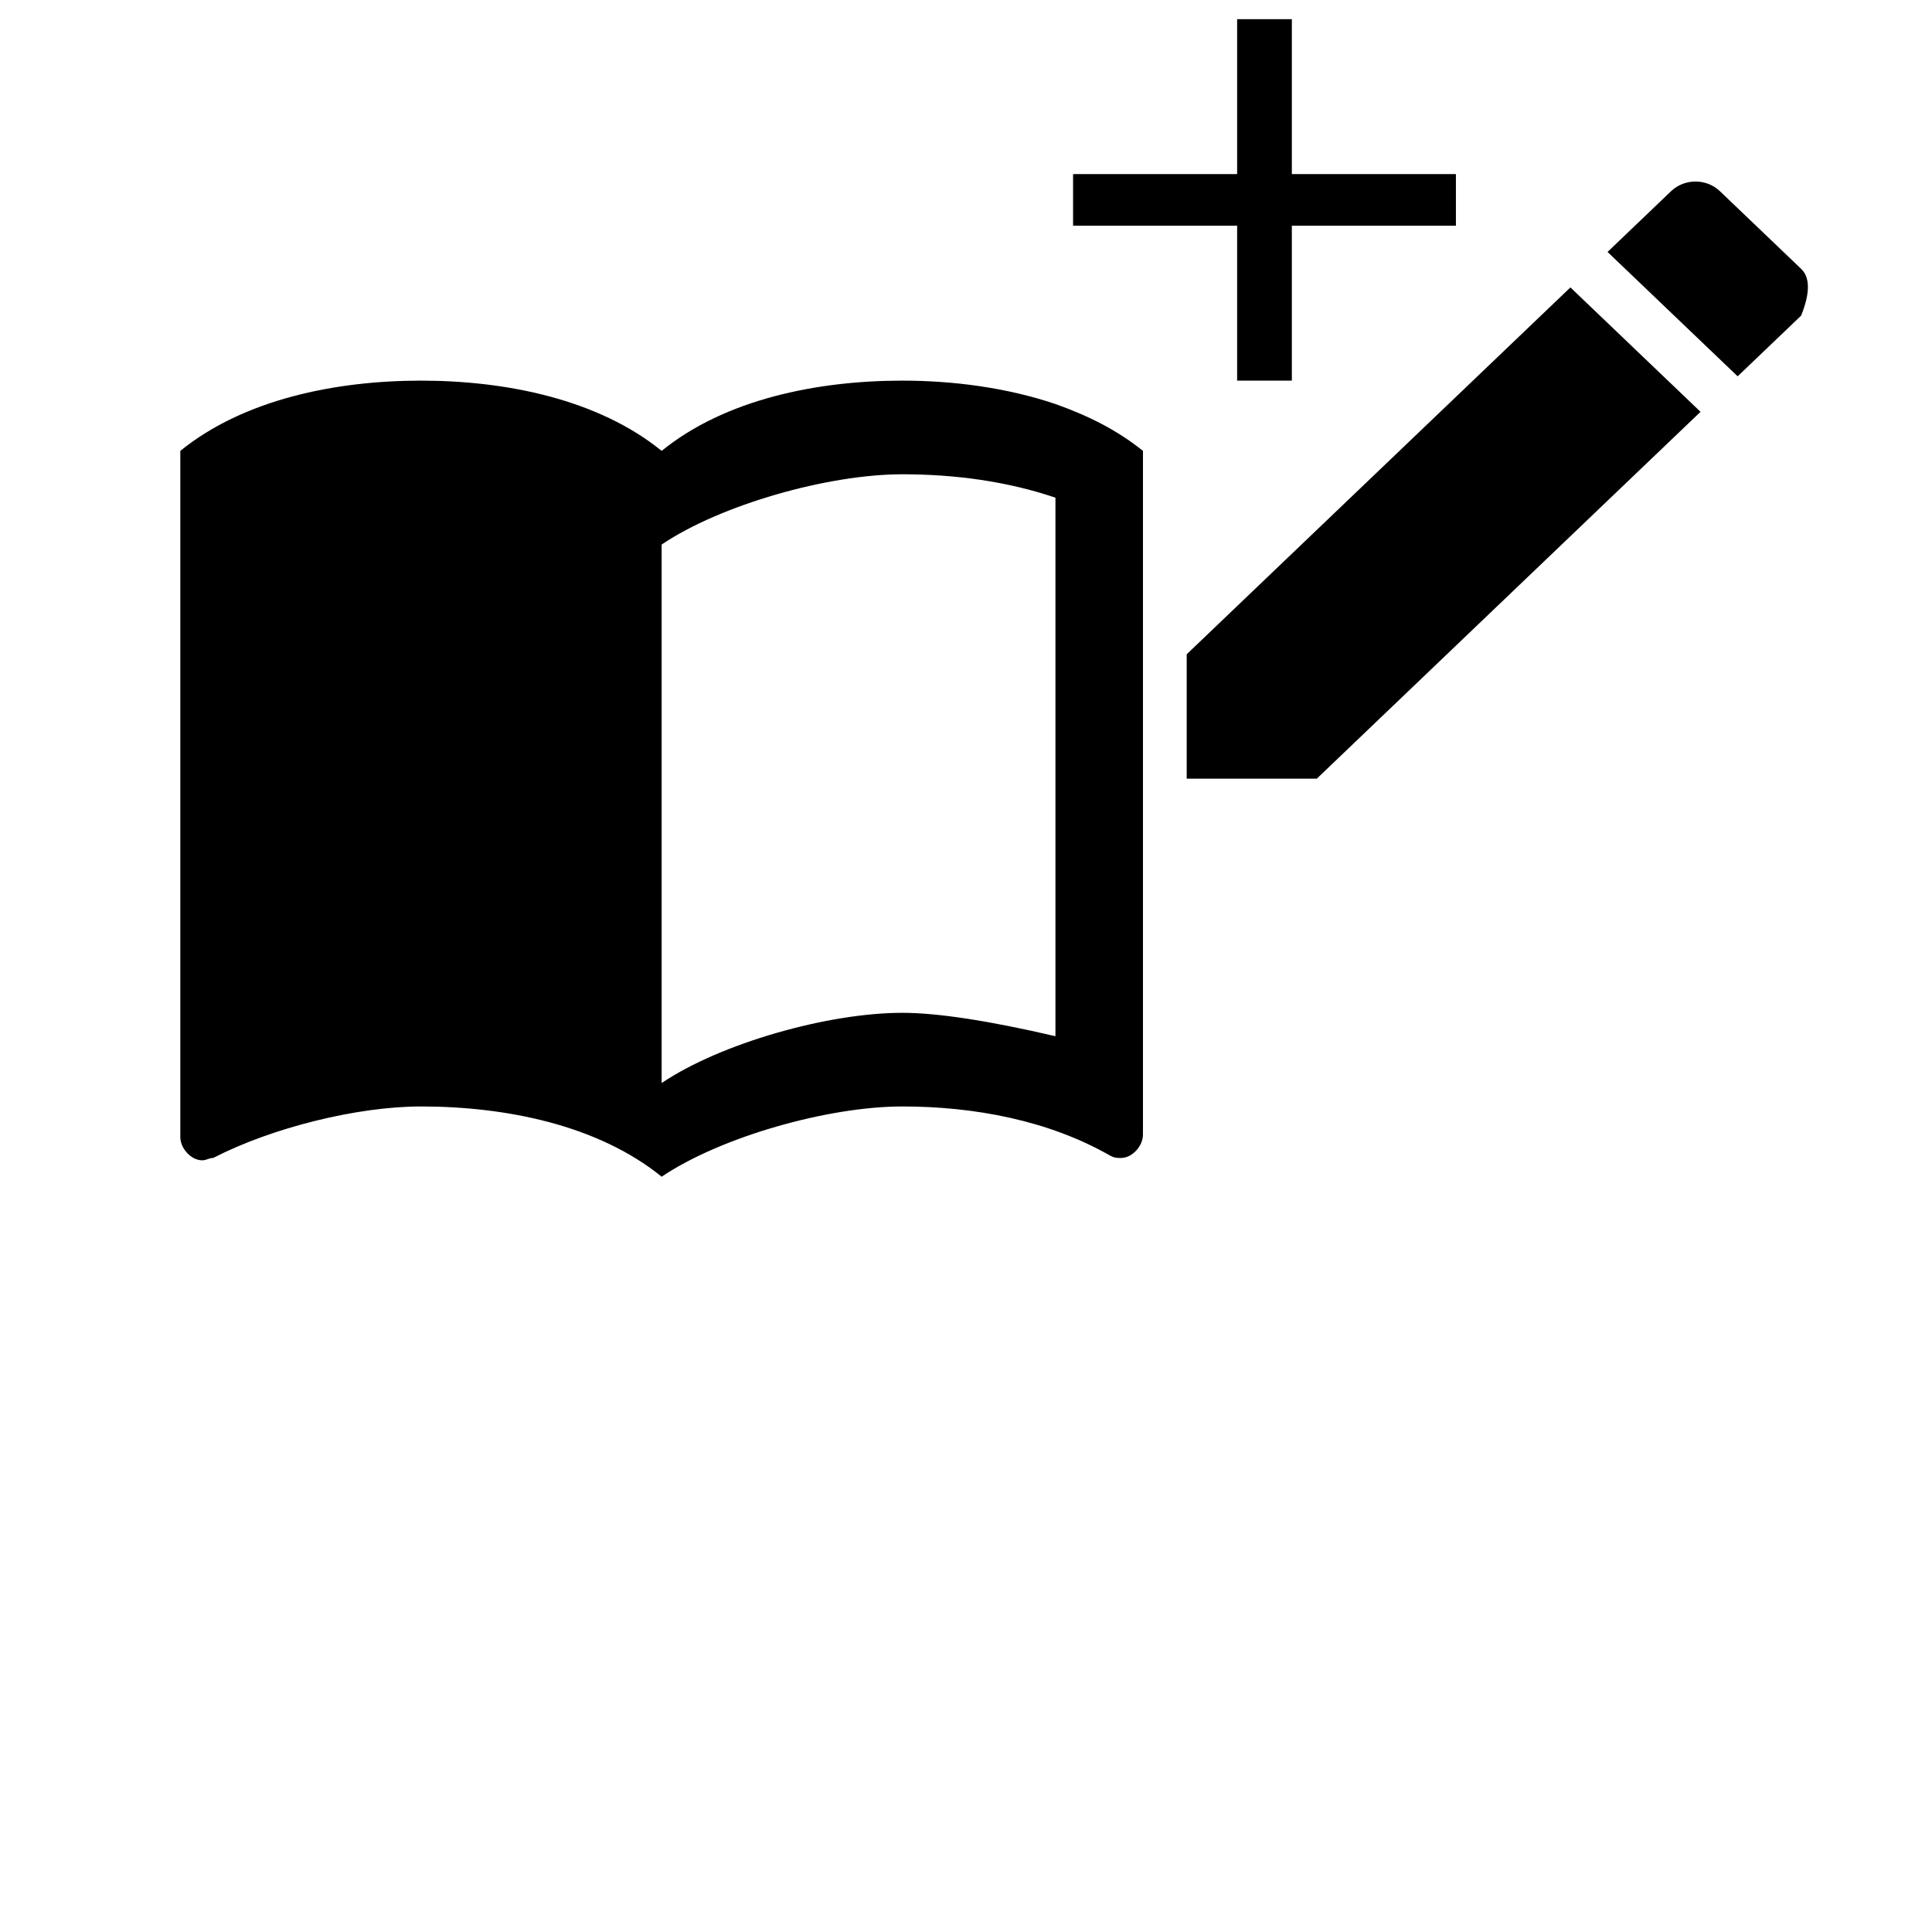
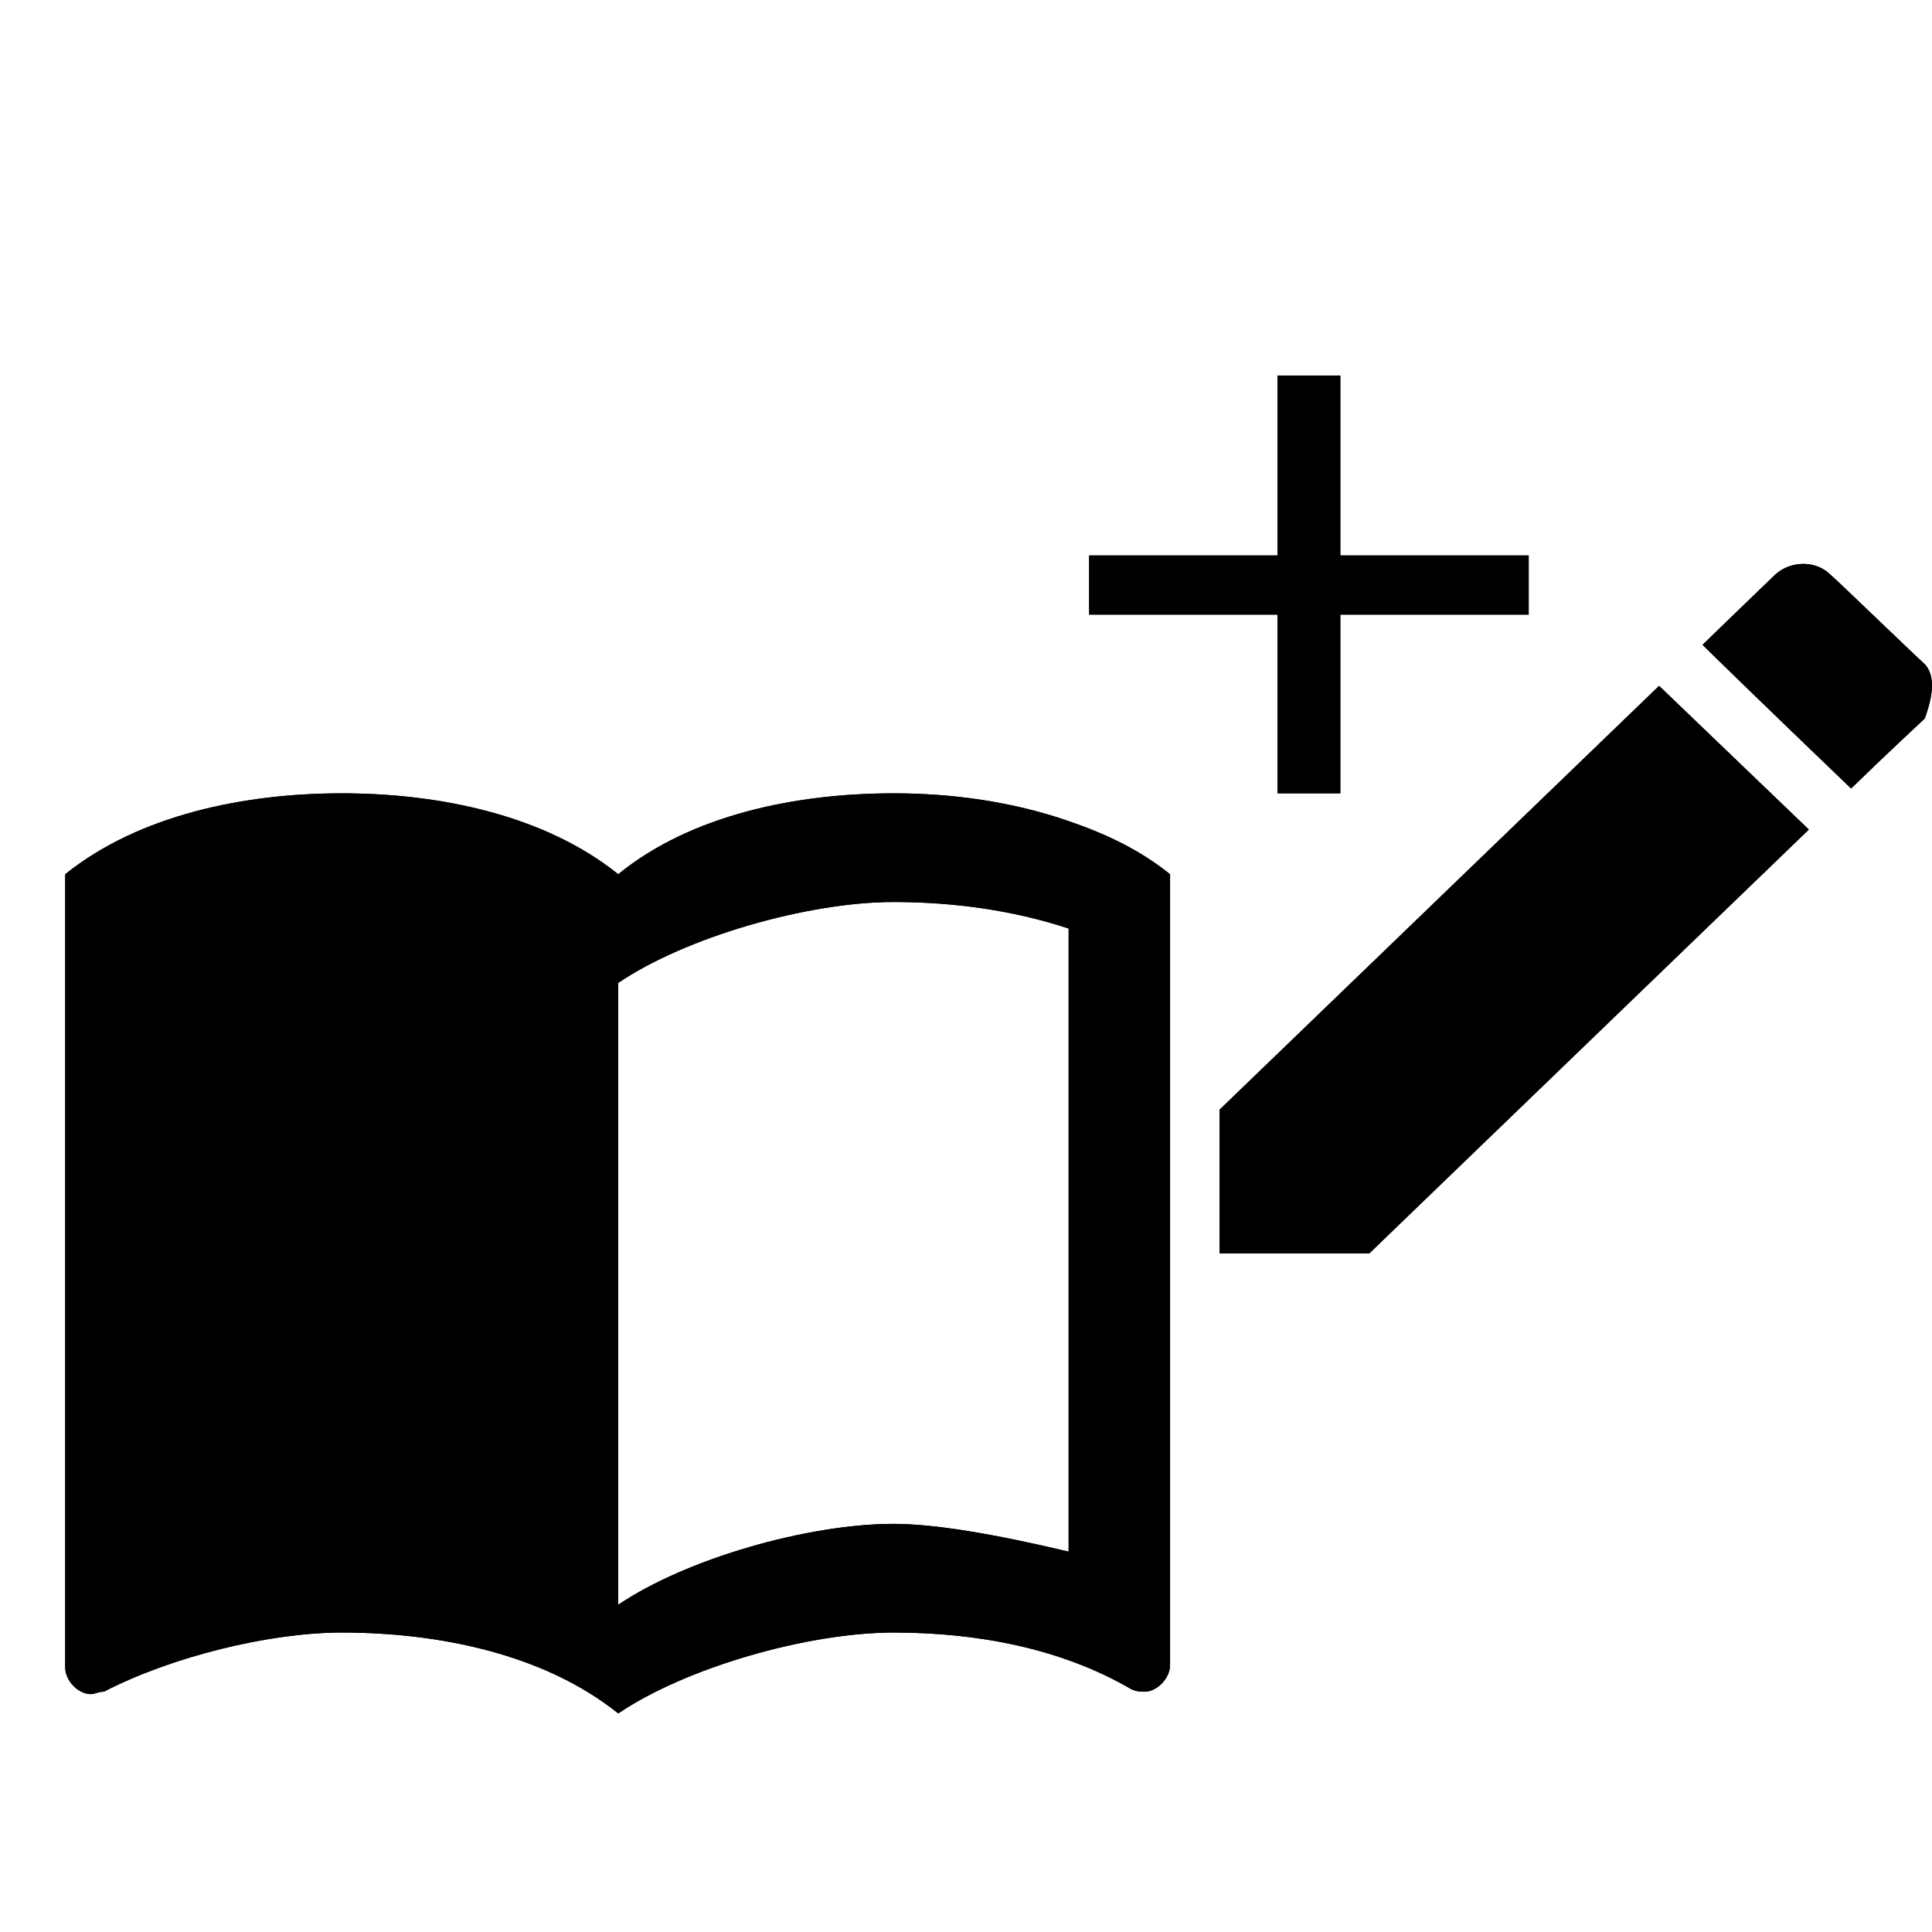
- <svg xmlns="http://www.w3.org/2000/svg" xmlns:xlink="http://www.w3.org/1999/xlink" version="1.1" preserveAspectRatio="xMidYMid meet" viewBox="0 0 640 640" width="640" height="640">
+ <svg xmlns="http://www.w3.org/2000/svg" xmlns:xlink="http://www.w3.org/1999/xlink" version="1.1" preserveAspectRatio="xMidYMid meet" viewBox="0 0 16 16" width="16" height="16">
  <defs>
-     <path d="M298.9 126.09C270.63 126.09 240.19 132.29 219.18 149.36C198.16 132.29 167.72 126.09 139.46 126.09C111.19 126.09 80.75 132.29 59.73 149.36C59.73 172.08 59.73 353.89 59.73 376.61C59.73 380.49 63.36 384.37 66.98 384.37C68.43 384.37 69.16 383.59 70.61 383.59C90.17 373.51 118.44 366.53 139.46 366.53C167.72 366.53 198.16 372.74 219.18 389.8C238.74 376.61 274.26 366.53 298.9 366.53C322.81 366.53 347.45 371.18 367.75 382.82C369.2 383.59 369.92 383.59 371.37 383.59C374.99 383.59 378.62 379.72 378.62 375.84C378.62 353.19 378.62 172.01 378.62 149.36C369.92 142.38 360.5 137.72 349.63 133.84C333.54 128.42 315.86 126.09 298.9 126.09ZM298.9 335.51C274.26 335.51 238.74 345.59 219.18 358.77C219.18 340.94 219.18 198.22 219.18 180.38C238.74 167.2 274.26 157.11 298.9 157.11C316.29 157.11 333.68 159.44 349.63 164.87C349.63 176.76 349.63 236.23 349.63 343.26C327.4 338.09 310.49 335.51 298.9 335.51Z" id="a1JOkSztyl" />
-     <path d="M393.11 257.94L436.21 257.94L563.32 136.42L520.22 95.21L393.11 216.74L393.11 257.94ZM596.65 89.06C593.96 86.49 572.44 65.92 569.76 63.35C565.27 59.06 558.03 59.06 553.55 63.35C552.15 64.69 545.14 71.39 532.52 83.46L575.62 124.66L596.65 104.55C599.64 97.08 599.64 91.92 596.65 89.06Z" id="eiNc6i0aL" />
-     <path d="M-23.86 -38.77L181.92 -38.77L181.92 159.04L-23.86 159.04L-23.86 -38.77Z" id="b1BBPuqwLD" />
-     <path d="M427.94 74.77L427.94 126.09L409.82 126.09L409.82 74.77L355.47 74.77L355.47 57.67L409.82 57.67L409.82 6.35L427.94 6.35L427.94 57.67L482.29 57.67L482.29 74.77L427.94 74.77Z" id="ecNPkQC9l" />
+     <path d="M5.12 7.24C4.51 6.75 3.64 6.57 2.83 6.57C2.02 6.57 1.15 6.75 0.54 7.24C0.54 7.9 0.54 13.15 0.54 13.81C0.54 13.92 0.65 14.03 0.75 14.03C0.79 14.03 0.81 14.01 0.86 14.01C1.42 13.72 2.23 13.52 2.83 13.52C3.64 13.52 4.51 13.7 5.12 14.19C5.68 13.81 6.69 13.52 7.4 13.52C8.09 13.52 8.79 13.65 9.37 13.99C9.42 14.01 9.44 14.01 9.48 14.01C9.58 14.01 9.69 13.9 9.69 13.79C9.69 13.13 9.69 7.9 9.69 7.24C9.44 7.04 9.17 6.91 8.85 6.8C8.39 6.64 7.89 6.57 7.4 6.57C6.59 6.57 5.72 6.75 5.12 7.24ZM5.12 13.29C5.12 12.78 5.12 8.66 5.12 8.14C5.68 7.76 6.69 7.47 7.4 7.47C7.9 7.47 8.4 7.54 8.85 7.69C8.85 8.04 8.85 9.75 8.85 12.85C8.22 12.7 7.73 12.62 7.4 12.62C6.69 12.62 5.68 12.91 5.12 13.29Z" id="a4J8fdhyVz" />
+     <path d="M5.12 7.24C4.51 6.75 3.64 6.57 2.83 6.57C2.02 6.57 1.15 6.75 0.54 7.24C0.54 7.9 0.54 13.15 0.54 13.81C0.54 13.92 0.65 14.03 0.75 14.03C0.79 14.03 0.81 14.01 0.86 14.01C1.42 13.72 2.23 13.52 2.83 13.52C3.64 13.52 4.51 13.7 5.12 14.19C5.68 13.81 6.69 13.52 7.4 13.52C8.09 13.52 8.79 13.65 9.37 13.99C9.42 14.01 9.44 14.01 9.48 14.01C9.58 14.01 9.69 13.9 9.69 13.79C9.69 13.13 9.69 7.9 9.69 7.24C9.44 7.04 9.17 6.91 8.85 6.8C8.39 6.64 7.89 6.57 7.4 6.57C6.59 6.57 5.72 6.75 5.12 7.24ZM5.12 13.29C5.12 12.78 5.12 8.66 5.12 8.14C5.68 7.76 6.69 7.47 7.4 7.47C7.9 7.47 8.4 7.54 8.85 7.69C8.85 8.04 8.85 9.75 8.85 12.85C8.22 12.7 7.73 12.62 7.4 12.62C6.69 12.62 5.68 12.91 5.12 13.29Z" id="cFbv1QCEO" />
+     <path d="M11.34 10.38L14.98 6.87L13.74 5.68L10.1 9.19L10.1 10.38L11.34 10.38ZM15.16 4.76C15.04 4.64 14.83 4.64 14.7 4.76C14.66 4.8 14.46 4.99 14.1 5.34C14.18 5.42 14.59 5.82 15.33 6.53C15.69 6.18 15.9 5.99 15.94 5.95C16.02 5.73 16.02 5.59 15.94 5.5C15.86 5.43 15.24 4.83 15.16 4.76Z" id="a1WUed3KDG" />
+     <path d="M11.34 10.38L14.98 6.87L13.74 5.68L10.1 9.19L10.1 10.38L11.34 10.38ZM15.16 4.76C15.04 4.64 14.83 4.64 14.7 4.76C14.66 4.8 14.46 4.99 14.1 5.34C14.18 5.42 14.59 5.82 15.33 6.53C15.69 6.18 15.9 5.99 15.94 5.95C16.02 5.73 16.02 5.59 15.94 5.5C15.86 5.43 15.24 4.83 15.16 4.76Z" id="f2STifenDr" />
+     <path d="M4.05 1.81L4.05 7.52L-1.85 7.52L-1.85 1.81L4.05 1.81Z" id="ff5D64H00" />
+     <path d="M4.05 1.81L4.05 7.52L-1.85 7.52L-1.85 1.81L4.05 1.81Z" id="bsVbq1Jn" />
+     <path d="M11.1 6.57L10.58 6.57L10.58 5.09L9.02 5.09L9.02 4.6L10.58 4.6L10.58 3.11L11.1 3.11L11.1 4.6L12.66 4.6L12.66 5.09L11.1 5.09L11.1 6.57Z" id="c2YwcxJFTr" />
+     <path d="M11.1 6.57L10.58 6.57L10.58 5.09L9.02 5.09L9.02 4.6L10.58 4.6L10.58 3.11L11.1 3.11L11.1 4.6L12.66 4.6L12.66 5.09L11.1 5.09L11.1 6.57Z" id="a3KJF9WKw" />
+     <path d="M5.12 7.24C4.51 6.75 3.64 6.57 2.83 6.57C2.02 6.57 1.15 6.75 0.54 7.24C0.54 7.9 0.54 13.15 0.54 13.81C0.54 13.92 0.65 14.03 0.75 14.03C0.79 14.03 0.81 14.01 0.86 14.01C1.42 13.72 2.23 13.52 2.83 13.52C3.64 13.52 4.51 13.7 5.12 14.19C5.68 13.81 6.69 13.52 7.4 13.52C8.09 13.52 8.79 13.65 9.37 13.99C9.42 14.01 9.44 14.01 9.48 14.01C9.58 14.01 9.69 13.9 9.69 13.79C9.69 13.13 9.69 7.9 9.69 7.24C9.44 7.04 9.17 6.91 8.85 6.8C8.39 6.64 7.89 6.57 7.4 6.57C6.59 6.57 5.72 6.75 5.12 7.24ZM5.12 13.29C5.12 12.78 5.12 8.66 5.12 8.14C5.68 7.76 6.69 7.47 7.4 7.47C7.9 7.47 8.4 7.54 8.85 7.69C8.85 8.04 8.85 9.75 8.85 12.85C8.22 12.7 7.73 12.62 7.4 12.62C6.69 12.62 5.68 12.91 5.12 13.29Z" id="h65jExCm5L" />
+     <path d="M2.05 4.11C1.45 3.62 0.57 3.44 -0.24 3.44C-1.05 3.44 -1.92 3.62 -2.52 4.11C-2.52 4.77 -2.52 10.02 -2.52 10.67C-2.52 10.79 -2.42 10.9 -2.31 10.9C-2.27 10.9 -2.25 10.88 -2.21 10.88C-1.65 10.59 -0.84 10.38 -0.24 10.38C0.57 10.38 1.45 10.56 2.05 11.06C2.61 10.67 3.63 10.38 4.33 10.38C5.02 10.38 5.72 10.52 6.31 10.85C6.35 10.88 6.37 10.88 6.41 10.88C6.51 10.88 6.62 10.76 6.62 10.65C6.62 10 6.62 4.76 6.62 4.11C6.37 3.91 6.1 3.77 5.79 3.66C5.33 3.51 4.82 3.44 4.33 3.44C3.52 3.44 2.65 3.62 2.05 4.11ZM2.05 10.16C2.05 9.64 2.05 5.52 2.05 5.01C2.61 4.63 3.63 4.33 4.33 4.33C4.83 4.33 5.33 4.4 5.79 4.56C5.79 4.9 5.79 6.62 5.79 9.71C5.15 9.56 4.67 9.49 4.33 9.49C3.63 9.49 2.61 9.78 2.05 10.16Z" id="cvzYG3GZe" />
+     <path d="M11.34 10.38L14.98 6.87L13.74 5.68L10.1 9.19L10.1 10.38L11.34 10.38ZM15.16 4.76C15.04 4.64 14.83 4.64 14.7 4.76C14.66 4.8 14.46 4.99 14.1 5.34C14.18 5.42 14.59 5.82 15.33 6.53C15.69 6.18 15.9 5.99 15.94 5.95C16.02 5.73 16.02 5.59 15.94 5.5C15.86 5.43 15.24 4.83 15.16 4.76Z" id="b2bTWMS1w" />
+     <path d="M11.34 10.38L14.98 6.87L13.74 5.68L10.1 9.19L10.1 10.38L11.34 10.38ZM15.16 4.76C15.04 4.64 14.83 4.64 14.7 4.76C14.66 4.8 14.46 4.99 14.1 5.34C14.18 5.42 14.59 5.82 15.33 6.53C15.69 6.18 15.9 5.99 15.94 5.95C16.02 5.73 16.02 5.59 15.94 5.5C15.86 5.43 15.24 4.83 15.16 4.76Z" id="b37IRRgEuk" />
+     <path d="M4.05 1.81L4.05 7.52L-1.85 7.52L-1.85 1.81L4.05 1.81Z" id="bnmBZSNch" />
+     <path d="M283.36 199.23L283.36 216.11L264.84 216.11L264.84 199.23L283.36 199.23Z" id="a1gO4T1JgV" />
+     <path d="M11.1 6.57L10.58 6.57L10.58 5.09L9.02 5.09L9.02 4.6L10.58 4.6L10.58 3.11L11.1 3.11L11.1 4.6L12.66 4.6L12.66 5.09L11.1 5.09L11.1 6.57Z" id="a88sklUtK" />
+     <path d="M11.1 6.57L10.58 6.57L10.58 5.09L9.02 5.09L9.02 4.6L10.58 4.6L10.58 3.11L11.1 3.11L11.1 4.6L12.66 4.6L12.66 5.09L11.1 5.09L11.1 6.57Z" id="b1NfQ4WHv" />
  </defs>
  <g>
    <g>
      <g>
-         <use xlink:href="#a1JOkSztyl" opacity="1" fill="#000000" fill-opacity="1" />
+         <use xlink:href="#a4J8fdhyVz" opacity="1" fill="#000000" fill-opacity="1" />
        <g>
-           <use xlink:href="#a1JOkSztyl" opacity="1" fill-opacity="0" stroke="#000000" stroke-width="1" stroke-opacity="0" />
+           <use xlink:href="#a4J8fdhyVz" opacity="1" fill-opacity="0" stroke="#000000" stroke-width="1" stroke-opacity="0" />
        </g>
      </g>
      <g>
-         <use xlink:href="#eiNc6i0aL" opacity="1" fill="#000000" fill-opacity="1" />
+         <use xlink:href="#cFbv1QCEO" opacity="1" fill="#000000" fill-opacity="0" />
        <g>
-           <use xlink:href="#eiNc6i0aL" opacity="1" fill-opacity="0" stroke="#000000" stroke-width="1" stroke-opacity="0" />
+           <use xlink:href="#cFbv1QCEO" opacity="1" fill-opacity="0" stroke="#000000" stroke-width="1" stroke-opacity="0" />
        </g>
      </g>
      <g>
-         <use xlink:href="#b1BBPuqwLD" opacity="1" fill="#000000" fill-opacity="0" />
+         <use xlink:href="#a1WUed3KDG" opacity="1" fill="#000000" fill-opacity="1" />
        <g>
-           <use xlink:href="#b1BBPuqwLD" opacity="1" fill-opacity="0" stroke="#000000" stroke-width="1" stroke-opacity="0" />
+           <use xlink:href="#a1WUed3KDG" opacity="1" fill-opacity="0" stroke="#000000" stroke-width="1" stroke-opacity="0" />
        </g>
      </g>
      <g>
-         <use xlink:href="#ecNPkQC9l" opacity="1" fill="#000000" fill-opacity="1" />
+         <use xlink:href="#f2STifenDr" opacity="1" fill="#000000" fill-opacity="0" />
        <g>
-           <use xlink:href="#ecNPkQC9l" opacity="1" fill-opacity="0" stroke="#000000" stroke-width="1" stroke-opacity="0" />
+           <use xlink:href="#f2STifenDr" opacity="1" fill-opacity="0" stroke="#000000" stroke-width="1" stroke-opacity="0" />
+         </g>
+       </g>
+       <g>
+         <use xlink:href="#ff5D64H00" opacity="1" fill="#000000" fill-opacity="0" />
+         <g>
+           <use xlink:href="#ff5D64H00" opacity="1" fill-opacity="0" stroke="#000000" stroke-width="1" stroke-opacity="0" />
+         </g>
+       </g>
+       <g>
+         <use xlink:href="#bsVbq1Jn" opacity="1" fill="#000000" fill-opacity="0" />
+         <g>
+           <use xlink:href="#bsVbq1Jn" opacity="1" fill-opacity="0" stroke="#000000" stroke-width="1" stroke-opacity="0" />
+         </g>
+       </g>
+       <g>
+         <use xlink:href="#c2YwcxJFTr" opacity="1" fill="#000000" fill-opacity="1" />
+         <g>
+           <use xlink:href="#c2YwcxJFTr" opacity="1" fill-opacity="0" stroke="#000000" stroke-width="1" stroke-opacity="0" />
+         </g>
+       </g>
+       <g>
+         <use xlink:href="#a3KJF9WKw" opacity="1" fill="#000000" fill-opacity="0" />
+         <g>
+           <use xlink:href="#a3KJF9WKw" opacity="1" fill-opacity="0" stroke="#000000" stroke-width="1" stroke-opacity="0" />
+         </g>
+       </g>
+       <g>
+         <use xlink:href="#h65jExCm5L" opacity="1" fill="#000000" fill-opacity="1" />
+         <g>
+           <use xlink:href="#h65jExCm5L" opacity="1" fill-opacity="0" stroke="#000000" stroke-width="1" stroke-opacity="0" />
+         </g>
+       </g>
+       <g>
+         <use xlink:href="#cvzYG3GZe" opacity="1" fill="#000000" fill-opacity="0" />
+         <g>
+           <use xlink:href="#cvzYG3GZe" opacity="1" fill-opacity="0" stroke="#000000" stroke-width="1" stroke-opacity="0" />
+         </g>
+       </g>
+       <g>
+         <use xlink:href="#b2bTWMS1w" opacity="1" fill="#000000" fill-opacity="1" />
+         <g>
+           <use xlink:href="#b2bTWMS1w" opacity="1" fill-opacity="0" stroke="#000000" stroke-width="1" stroke-opacity="0" />
+         </g>
+       </g>
+       <g>
+         <use xlink:href="#b37IRRgEuk" opacity="1" fill="#000000" fill-opacity="0" />
+         <g>
+           <use xlink:href="#b37IRRgEuk" opacity="1" fill-opacity="0" stroke="#000000" stroke-width="1" stroke-opacity="0" />
+         </g>
+       </g>
+       <g>
+         <use xlink:href="#bnmBZSNch" opacity="1" fill="#000000" fill-opacity="0" />
+         <g>
+           <use xlink:href="#bnmBZSNch" opacity="1" fill-opacity="0" stroke="#000000" stroke-width="1" stroke-opacity="0" />
+         </g>
+       </g>
+       <g>
+         <use xlink:href="#a1gO4T1JgV" opacity="1" fill="#000000" fill-opacity="0" />
+         <g>
+           <use xlink:href="#a1gO4T1JgV" opacity="1" fill-opacity="0" stroke="#000000" stroke-width="1" stroke-opacity="0" />
+         </g>
+       </g>
+       <g>
+         <use xlink:href="#a88sklUtK" opacity="1" fill="#000000" fill-opacity="1" />
+         <g>
+           <use xlink:href="#a88sklUtK" opacity="1" fill-opacity="0" stroke="#000000" stroke-width="1" stroke-opacity="0" />
+         </g>
+       </g>
+       <g>
+         <use xlink:href="#b1NfQ4WHv" opacity="1" fill="#000000" fill-opacity="0" />
+         <g>
+           <use xlink:href="#b1NfQ4WHv" opacity="1" fill-opacity="0" stroke="#000000" stroke-width="1" stroke-opacity="0" />
        </g>
      </g>
    </g>
  </g>
</svg>
